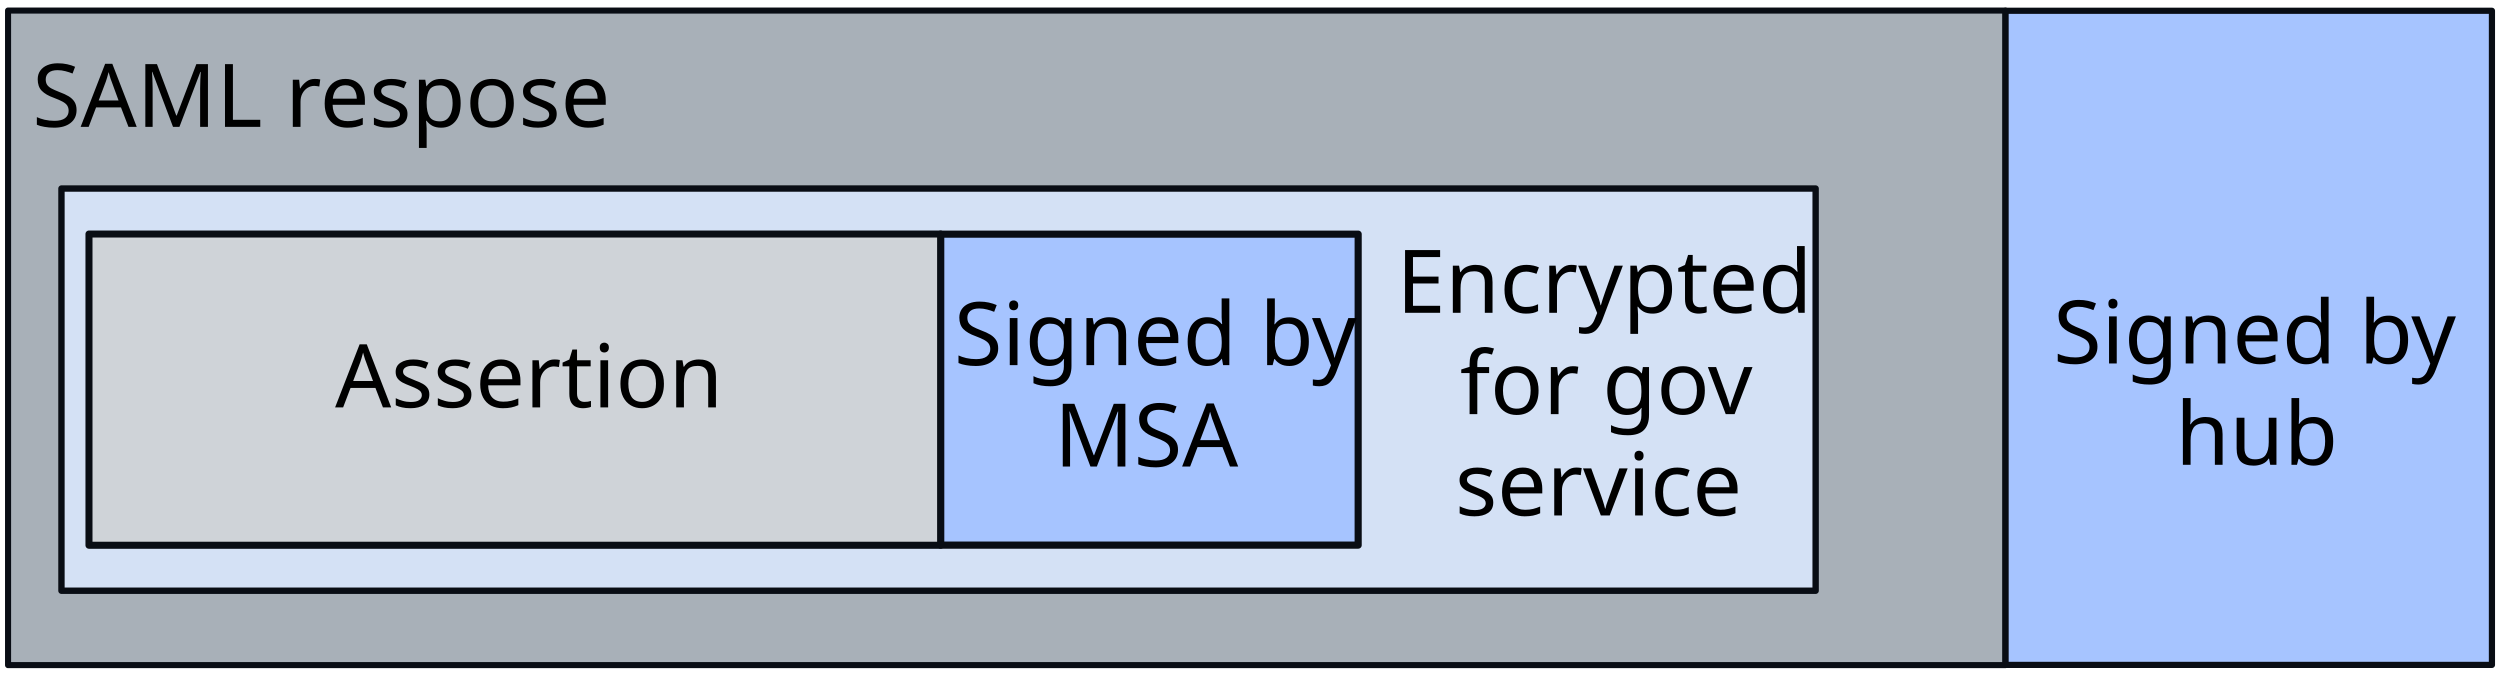
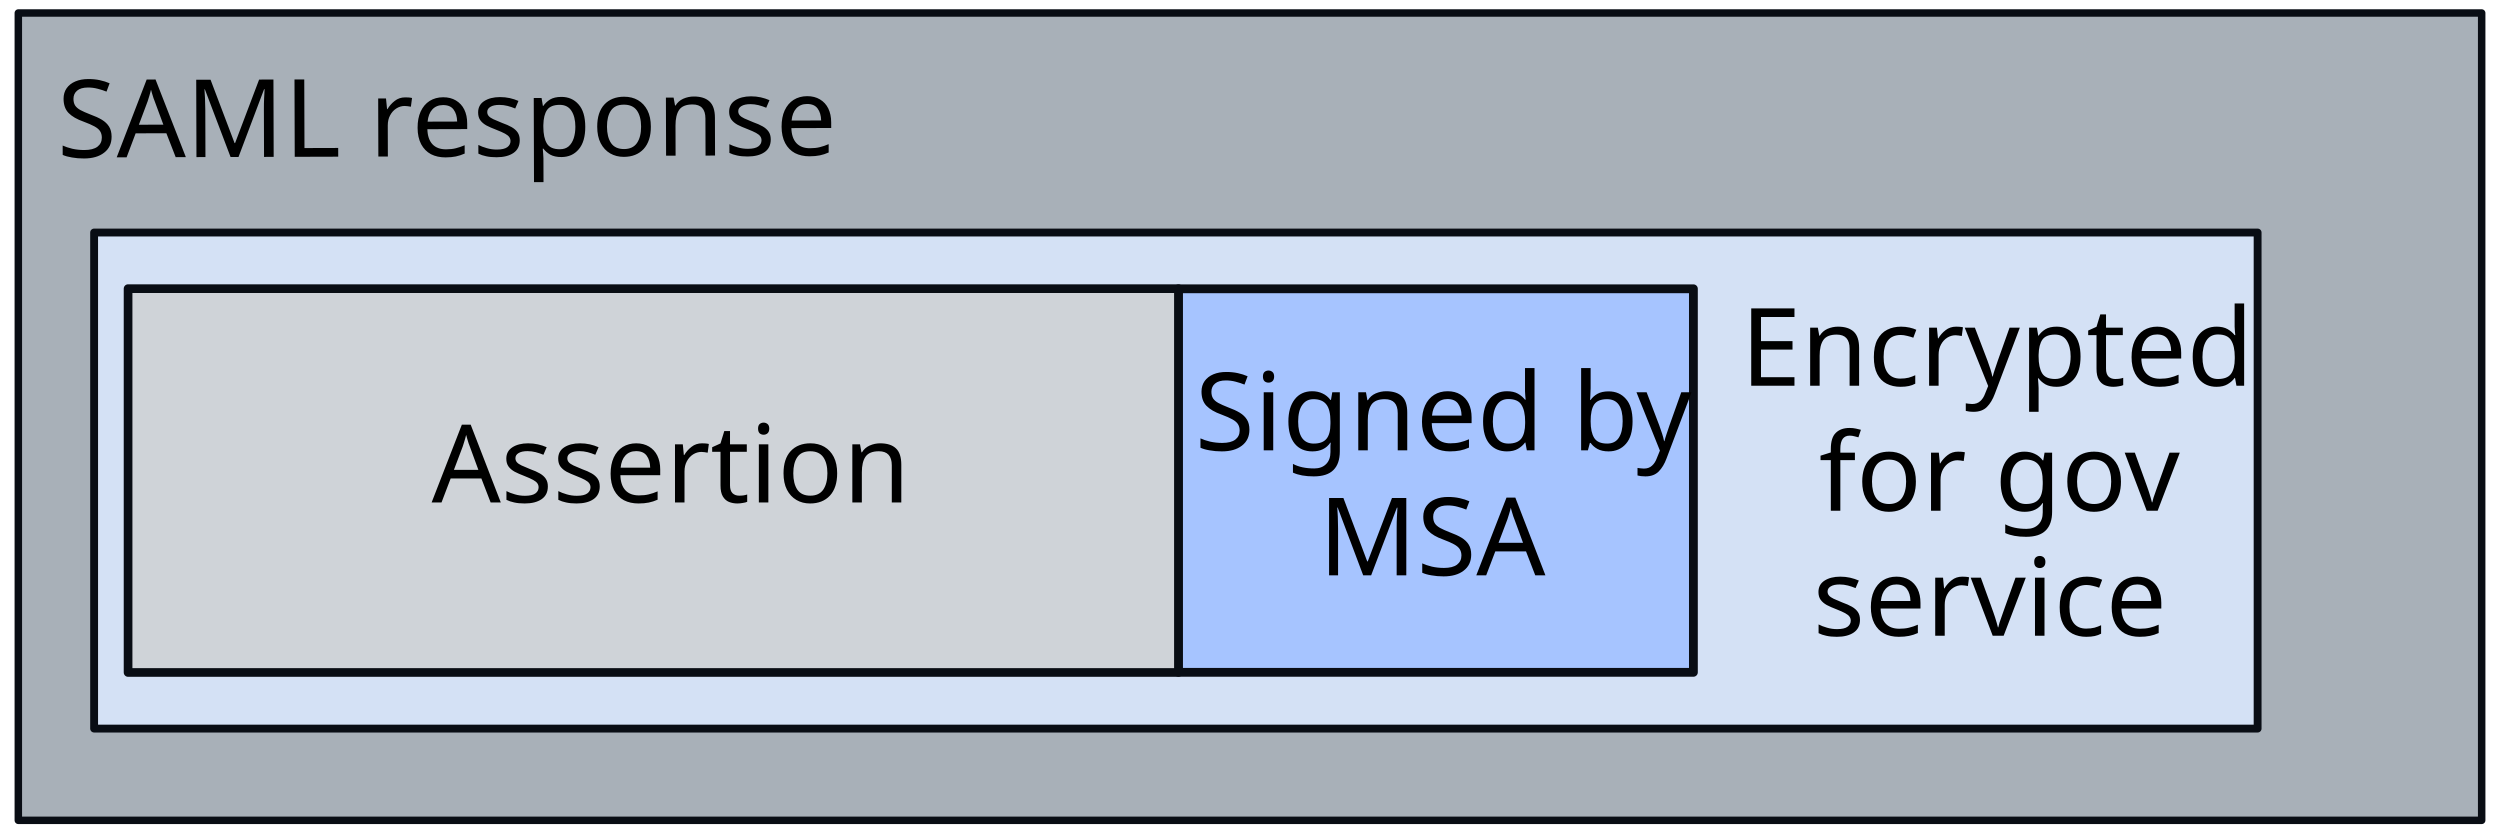
- <svg xmlns="http://www.w3.org/2000/svg" version="1.1" x="0" y="0" width="370" height="100" viewBox="0, 0, 370, 100">
+ <svg xmlns="http://www.w3.org/2000/svg" version="1.1" x="0" y="0" width="300" height="100" viewBox="0, 0, 300, 100">
  <g id="Layer_1">
    <g>
-       <g id="rect56071">
-         <path d="M296.794,1.596 L368.807,1.596 L368.807,98.404 L296.794,98.404 z" fill="#A6C4FF" />
-         <path d="M296.794,1.596 L368.807,1.596 L368.807,98.404 L296.794,98.404 z" fill-opacity="0" stroke="#090D14" stroke-width="0.917" stroke-linecap="round" stroke-linejoin="round" />
+       <g id="rect56073">
+         <path d="M2.199,1.561 L297.801,1.561 L297.801,98.439 L2.199,98.439 z" fill="#627180" fill-opacity="0.551" />
+         <path d="M2.199,1.561 L297.801,1.561 L297.801,98.439 L2.199,98.439 z" fill-opacity="0" stroke="#090D14" stroke-width="0.898" stroke-linecap="round" stroke-linejoin="round" />
      </g>
-       <g id="rect56073">
-         <path d="M1.192,1.561 L296.794,1.561 L296.794,98.439 L1.192,98.439 z" fill="#627180" fill-opacity="0.551" />
-         <path d="M1.192,1.561 L296.794,1.561 L296.794,98.439 L1.192,98.439 z" fill-opacity="0" stroke="#090D14" stroke-width="0.898" stroke-linecap="round" stroke-linejoin="round" />
+       <g id="rect56075">
+         <path d="M11.294,27.902 L270.914,27.902 L270.914,87.431 L11.294,87.431 z" fill="#D4E1F5" />
+         <path d="M11.294,27.902 L270.914,27.902 L270.914,87.431 L11.294,87.431 z" fill-opacity="0" stroke="#090D14" stroke-width="0.943" stroke-linecap="round" stroke-linejoin="round" />
      </g>
+       <g id="rect56077">
+         <path d="M141.411,34.653 L203.208,34.653 L203.208,80.68 L141.411,80.68 z" fill="#A6C4FF" />
+         <path d="M141.411,34.653 L203.208,34.653 L203.208,80.68 L141.411,80.68 z" fill-opacity="0" stroke="#090D14" stroke-width="1.057" stroke-linecap="round" stroke-linejoin="round" />
+       </g>
+       <text transform="matrix(1, 0, 0, 1, 172.31, 57.292)">
+         <tspan x="-28.91" y="-3.25" font-family="ArialMT" font-size="13" fill="#000000">Signed by </tspan>
+         <tspan x="-14.085" y="11.75" font-family="ArialMT" font-size="13" fill="#000000">MSA</tspan>
+       </text>
+       <g id="rect56093">
+         <path d="M15.369,34.637 L141.411,34.637 L141.411,80.697 L15.369,80.697 z" fill="#CFD3D8" />
+         <path d="M15.369,34.637 L141.411,34.637 L141.411,80.697 L15.369,80.697 z" fill-opacity="0" stroke="#090D14" stroke-width="1.042" stroke-linecap="round" stroke-linejoin="round" />
+       </g>
+       <text transform="matrix(1, 0, 0, 1, 78.89, 57.292)">
+         <tspan x="-27.095" y="3" font-family="ArialMT" font-size="13" fill="#000000">Assertion</tspan>
+       </text>
+       <text transform="matrix(1, 0, 0, 1, 238.148, 57.292)">
+         <tspan x="-29.266" y="-11" font-family="ArialMT" font-size="13" fill="#000000">Encrypted </tspan>
+         <tspan x="-19.871" y="4" font-family="ArialMT" font-size="13" fill="#000000">for gov </tspan>
+         <tspan x="-20.589" y="19" font-family="ArialMT" font-size="13" fill="#000000">service</tspan>
+       </text>
+       <text transform="matrix(1, -0.003, 0.003, 1, 52.882, 22.265)">
+         <tspan x="-46.005" y="-3.5" font-family="ArialMT" font-size="13" fill="#000000">SAML response</tspan>
+       </text>
    </g>
-     <g id="rect56075">
-       <path d="M9.095,27.902 L268.715,27.902 L268.715,87.431 L9.095,87.431 z" fill="#D4E1F5" />
-       <path d="M9.095,27.902 L268.715,27.902 L268.715,87.431 L9.095,87.431 z" fill-opacity="0" stroke="#090D14" stroke-width="0.943" stroke-linecap="round" stroke-linejoin="round" />
-     </g>
-     <text transform="matrix(1, 0, 0, 1, 332.801, 57.292)">
-       <tspan x="-28.91" y="-3.5" font-family="ArialMT" font-size="13" fill="#000000">Signed by</tspan>
-       <tspan x="-10.845" y="11.5" font-family="ArialMT" font-size="13" fill="#000000">hub</tspan>
-     </text>
-     <g id="rect56077">
-       <path d="M139.212,34.653 L201.009,34.653 L201.009,80.68 L139.212,80.68 z" fill="#A6C4FF" />
-       <path d="M139.212,34.653 L201.009,34.653 L201.009,80.68 L139.212,80.68 z" fill-opacity="0" stroke="#090D14" stroke-width="1.057" stroke-linecap="round" stroke-linejoin="round" />
-     </g>
-     <text transform="matrix(1, 0, 0, 1, 170.11, 57.292)">
-       <tspan x="-28.91" y="-3.25" font-family="ArialMT" font-size="13" fill="#000000">Signed by </tspan>
-       <tspan x="-14.085" y="11.75" font-family="ArialMT" font-size="13" fill="#000000">MSA</tspan>
-     </text>
-     <g id="rect56093">
-       <path d="M13.169,34.637 L139.212,34.637 L139.212,80.697 L13.169,80.697 z" fill="#CFD3D8" />
-       <path d="M13.169,34.637 L139.212,34.637 L139.212,80.697 L13.169,80.697 z" fill-opacity="0" stroke="#090D14" stroke-width="1.042" stroke-linecap="round" stroke-linejoin="round" />
-     </g>
-     <text transform="matrix(1, 0, 0, 1, 76.69, 57.292)">
-       <tspan x="-27.095" y="3" font-family="ArialMT" font-size="13" fill="#000000">Assertion</tspan>
-     </text>
-     <text transform="matrix(1, 0, 0, 1, 235.949, 57.292)">
-       <tspan x="-29.266" y="-11" font-family="ArialMT" font-size="13" fill="#000000">Encrypted </tspan>
-       <tspan x="-19.871" y="4" font-family="ArialMT" font-size="13" fill="#000000">for gov </tspan>
-       <tspan x="-20.589" y="19" font-family="ArialMT" font-size="13" fill="#000000">service</tspan>
-     </text>
-     <text transform="matrix(1, 0, 0, 1, 47.19, 14.773)">
-       <tspan x="-42.39" y="4" font-family="ArialMT" font-size="13" fill="#000000">SAML respose</tspan>
-     </text>
  </g>
</svg>
